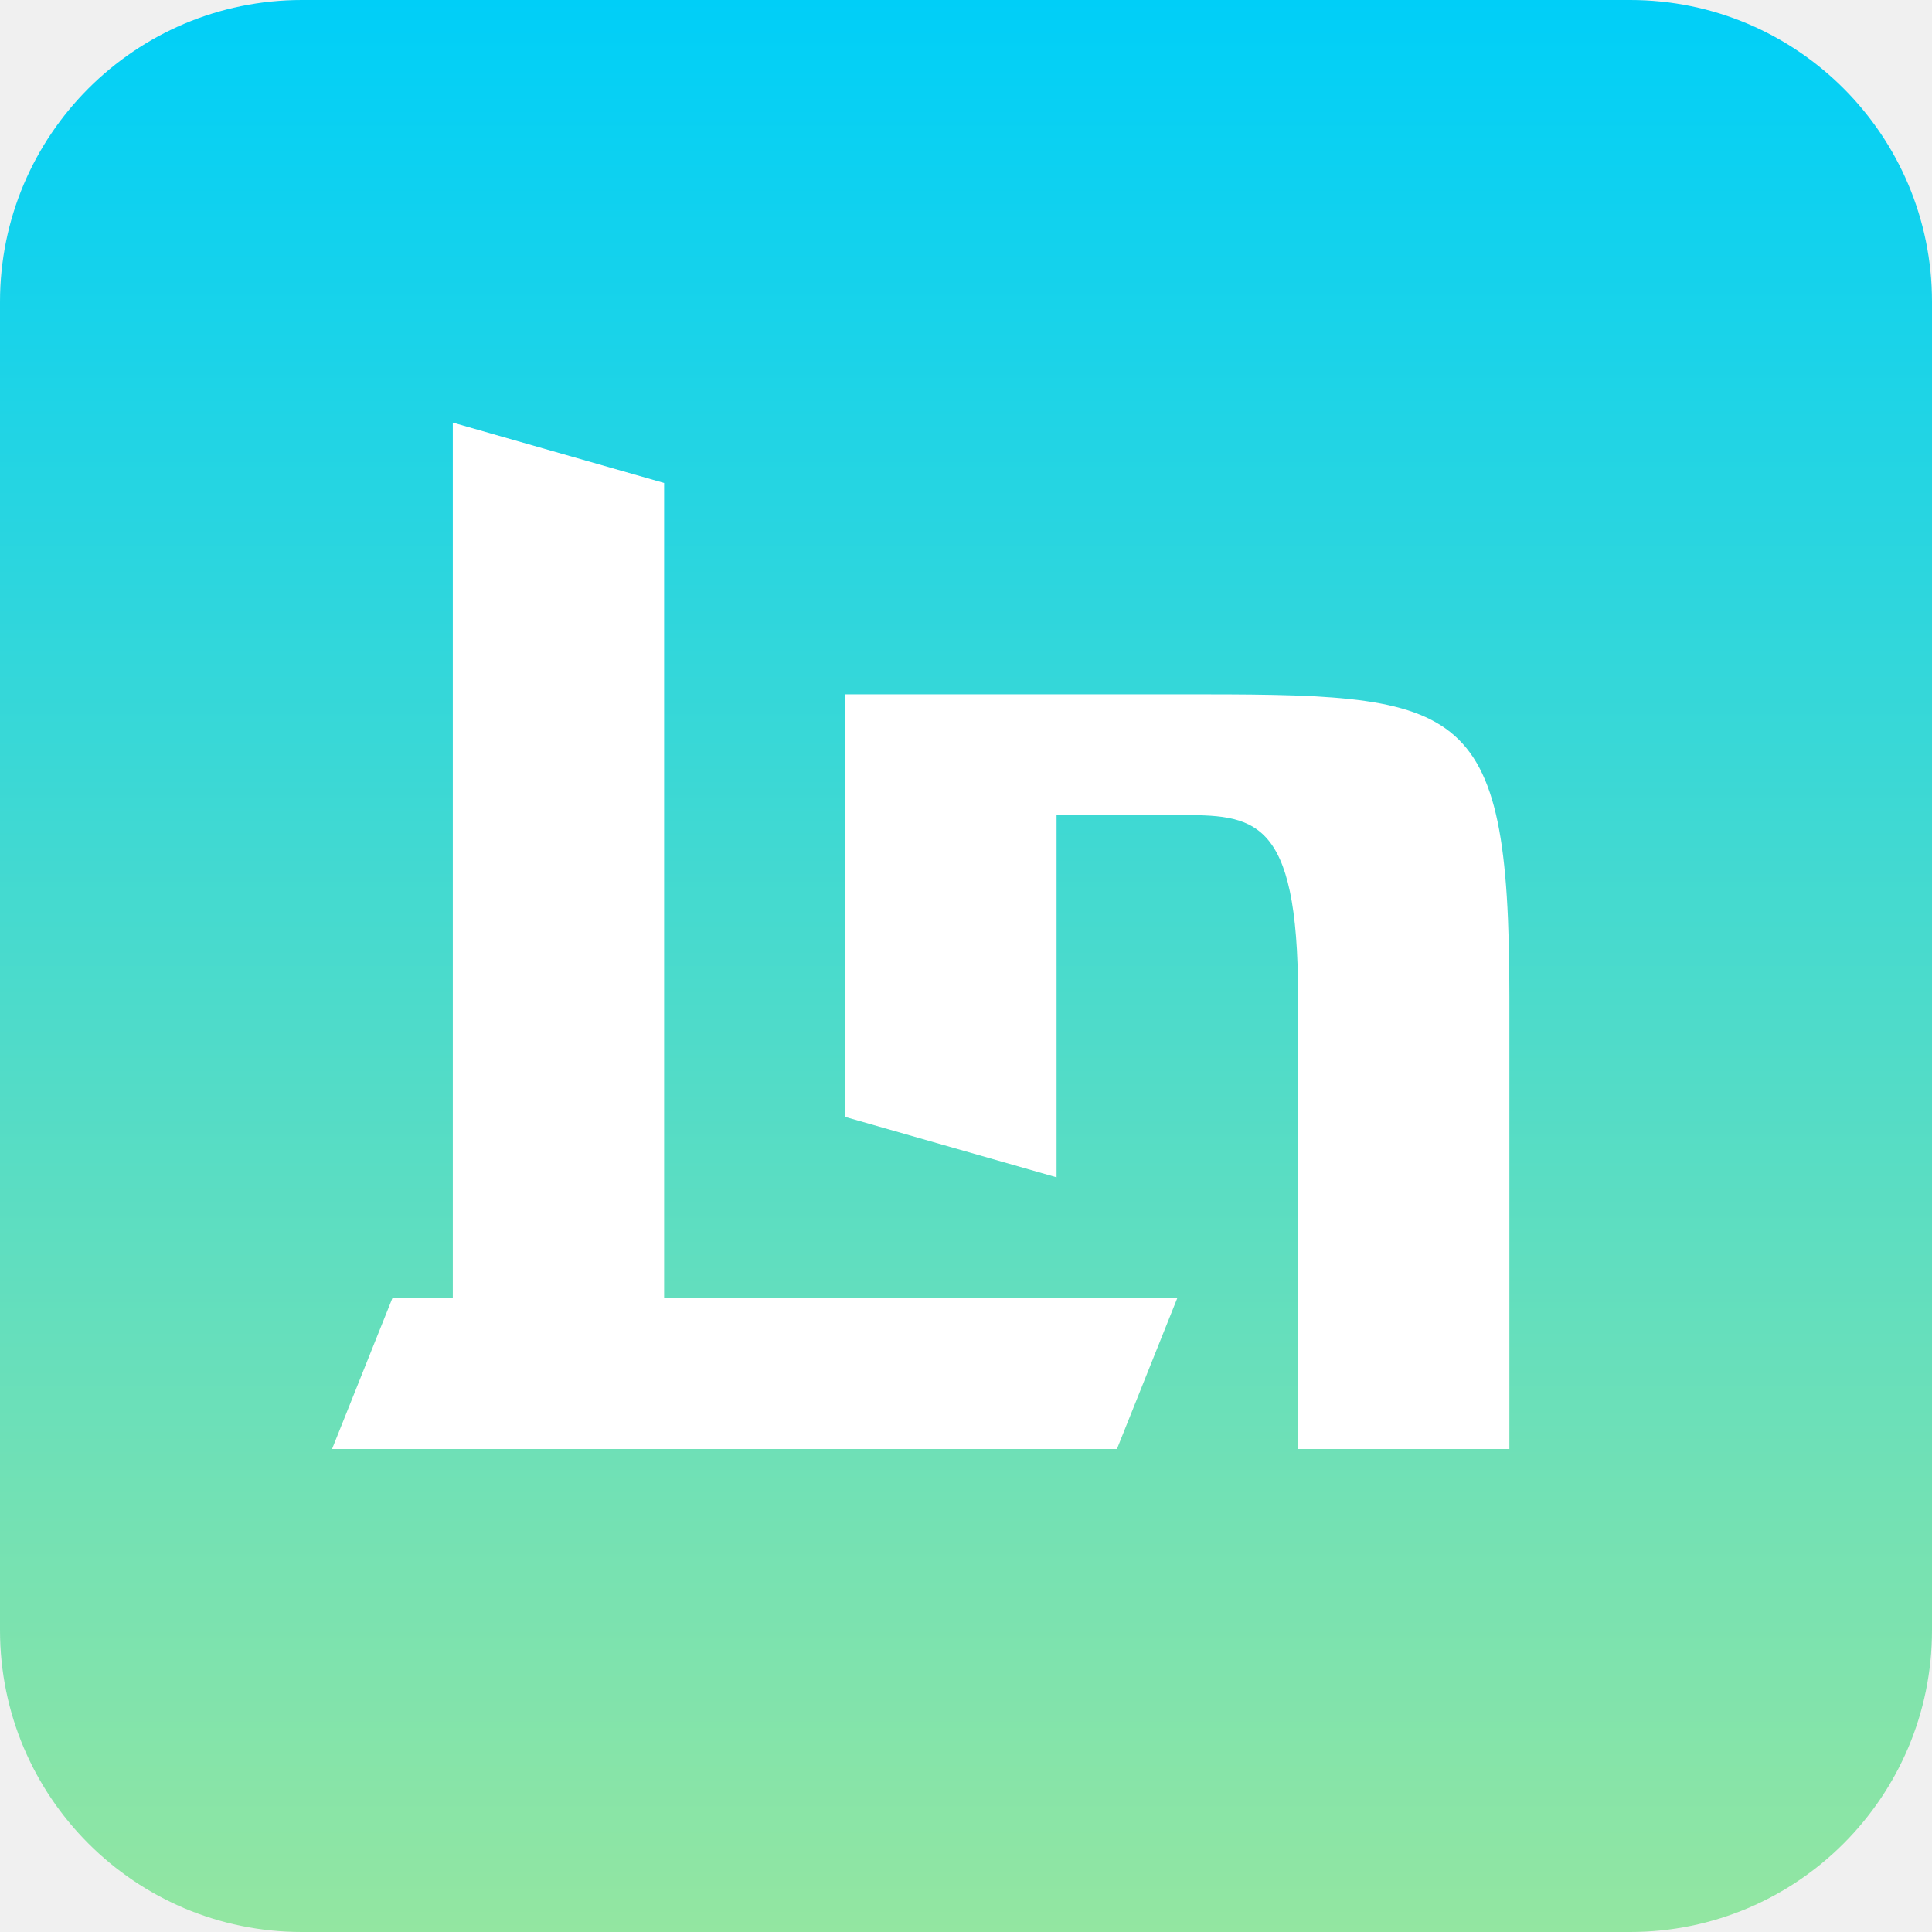
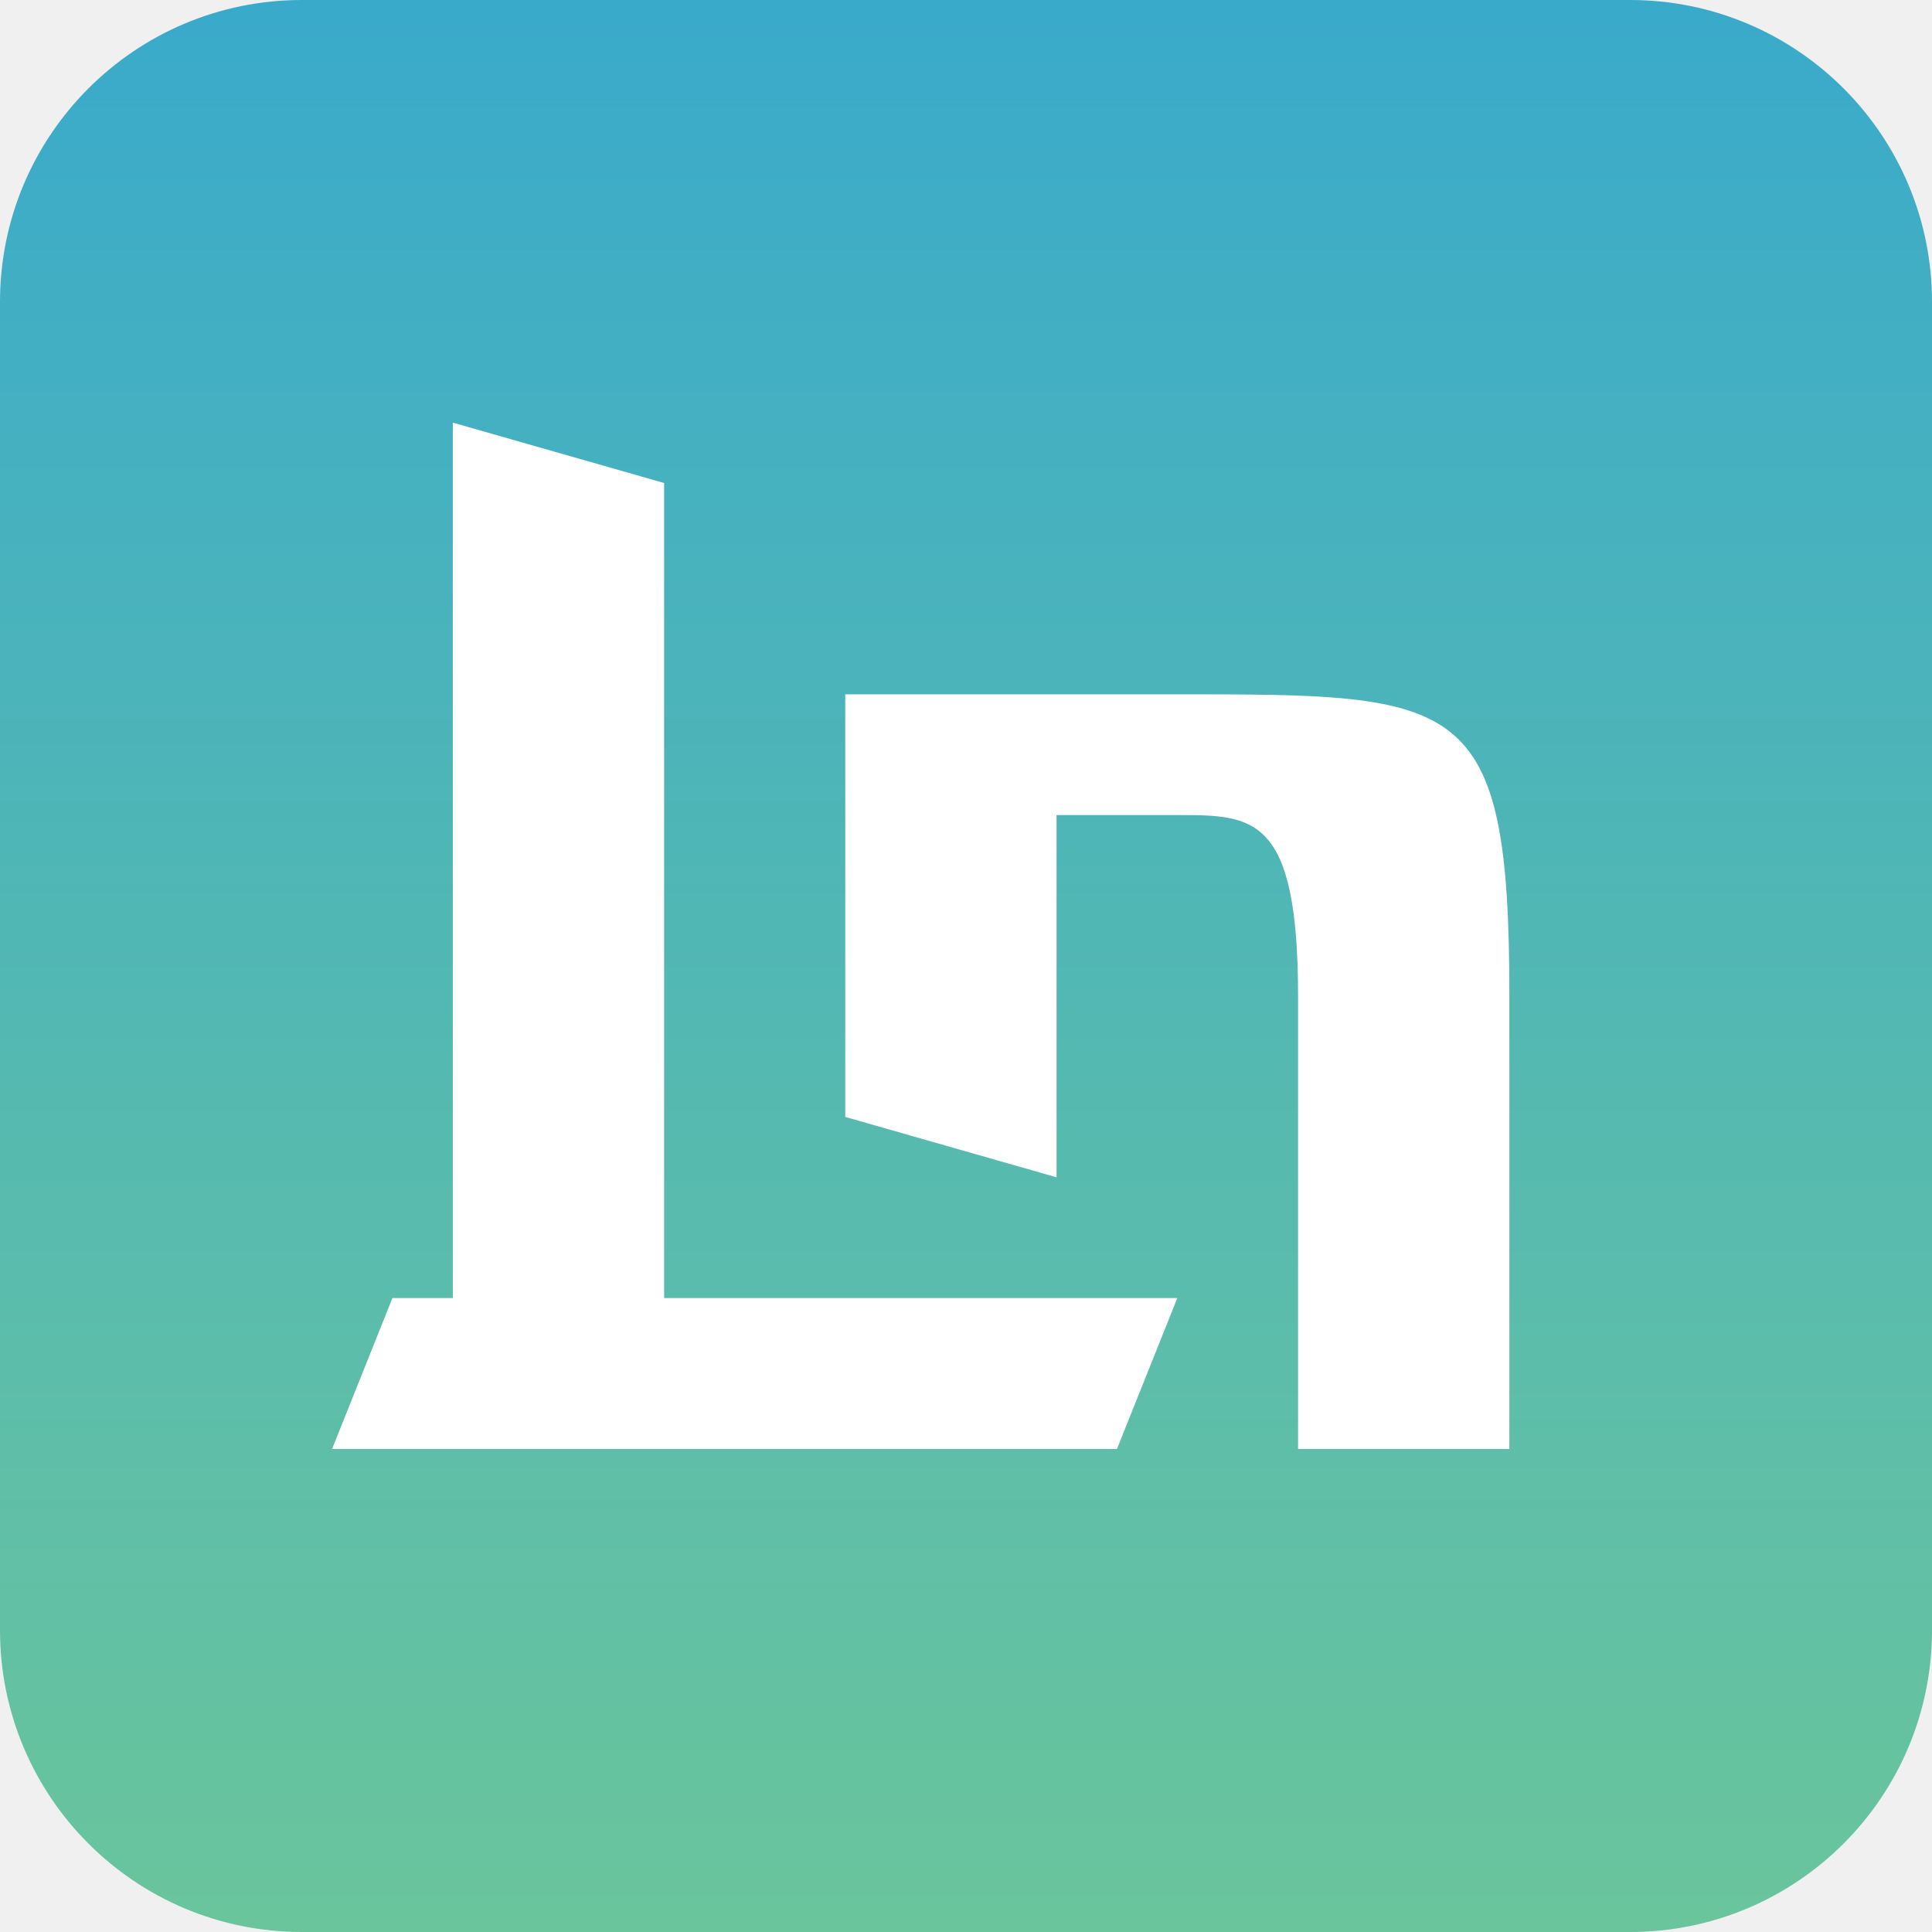
<svg xmlns="http://www.w3.org/2000/svg" xmlns:xlink="http://www.w3.org/1999/xlink" xml:space="preserve" id="svg5" width="64" height="64" version="1.1">
  <defs id="defs5">
    <linearGradient id="linearGradient4">
-       <stop id="stop9" offset="0" style="stop-color:#00cff8;stop-opacity:1;" />
-       <stop id="stop4" offset="1" style="stop-color:#93e6a1;stop-opacity:1;" />
+       <stop id="stop9" offset="0" style="stop-color:#3aaacb;stop-opacity:1;" />
+       <stop id="stop4" offset="1" style="stop-color:#6ac59c;stop-opacity:1;" />
    </linearGradient>
    <linearGradient id="fg-5" x1="7.628" x2="7.628" y1="12.586" y2="54.538" gradientTransform="matrix(1.0488 0 0 .95346 0 4)" gradientUnits="userSpaceOnUse">
      <stop id="stop3-6" offset="0" stop-color="#ffd59b" style="stop-color:#72be98;stop-opacity:1" />
      <stop id="stop7-1" offset="1" stop-color="#ffd59b" style="stop-color:#43616f;stop-opacity:1" />
    </linearGradient>
    <linearGradient xlink:href="#linearGradient4" id="linearGradient5" x1="32" x2="32" y1="0" y2="64" gradientUnits="userSpaceOnUse" />
  </defs>
  <linearGradient id="bg" x1="0" x2="0" y1="0" y2="64" gradientUnits="userSpaceOnUse">
    <stop id="stop1" offset="0" style="stop-color:#97d4ce;stop-opacity:1" />
    <stop id="stop6" offset=".58" style="stop-color:#99cd84;stop-opacity:1" />
    <stop id="stop2" offset="1" stop-color="#222" style="stop-color:#a5cf8a;stop-opacity:1" />
  </linearGradient>
  <linearGradient id="fg" x1="0" x2="0" y1="8" y2="52" gradientTransform="translate(1.694 -1.111)scale(.94444)" gradientUnits="userSpaceOnUse">
    <stop id="stop3" offset="0" stop-color="#ffd59b" style="stop-color:#fff;stop-opacity:1" />
    <stop id="stop7" offset="1" stop-color="#ffd59b" style="stop-color:#f7f7f7;stop-opacity:1" />
  </linearGradient>
  <rect id="rect4" width="64" height="64" x="0" y="0" ry="10" style="display:inline;fill:url(#linearGradient5);stroke-linecap:round;stroke-linejoin:round" />
  <path id="path5" fill="url(#fg)" d="m13 43-2 5h26l2-5H22V16l-7-2v29m13-6 7 2V27h4c2.519 0 4 0 4 6v15h7V33c0-10-1.556-10-11-10H28Z" style="display:inline;fill:#fff;fill-opacity:1;stroke-width:.944" />
</svg>
